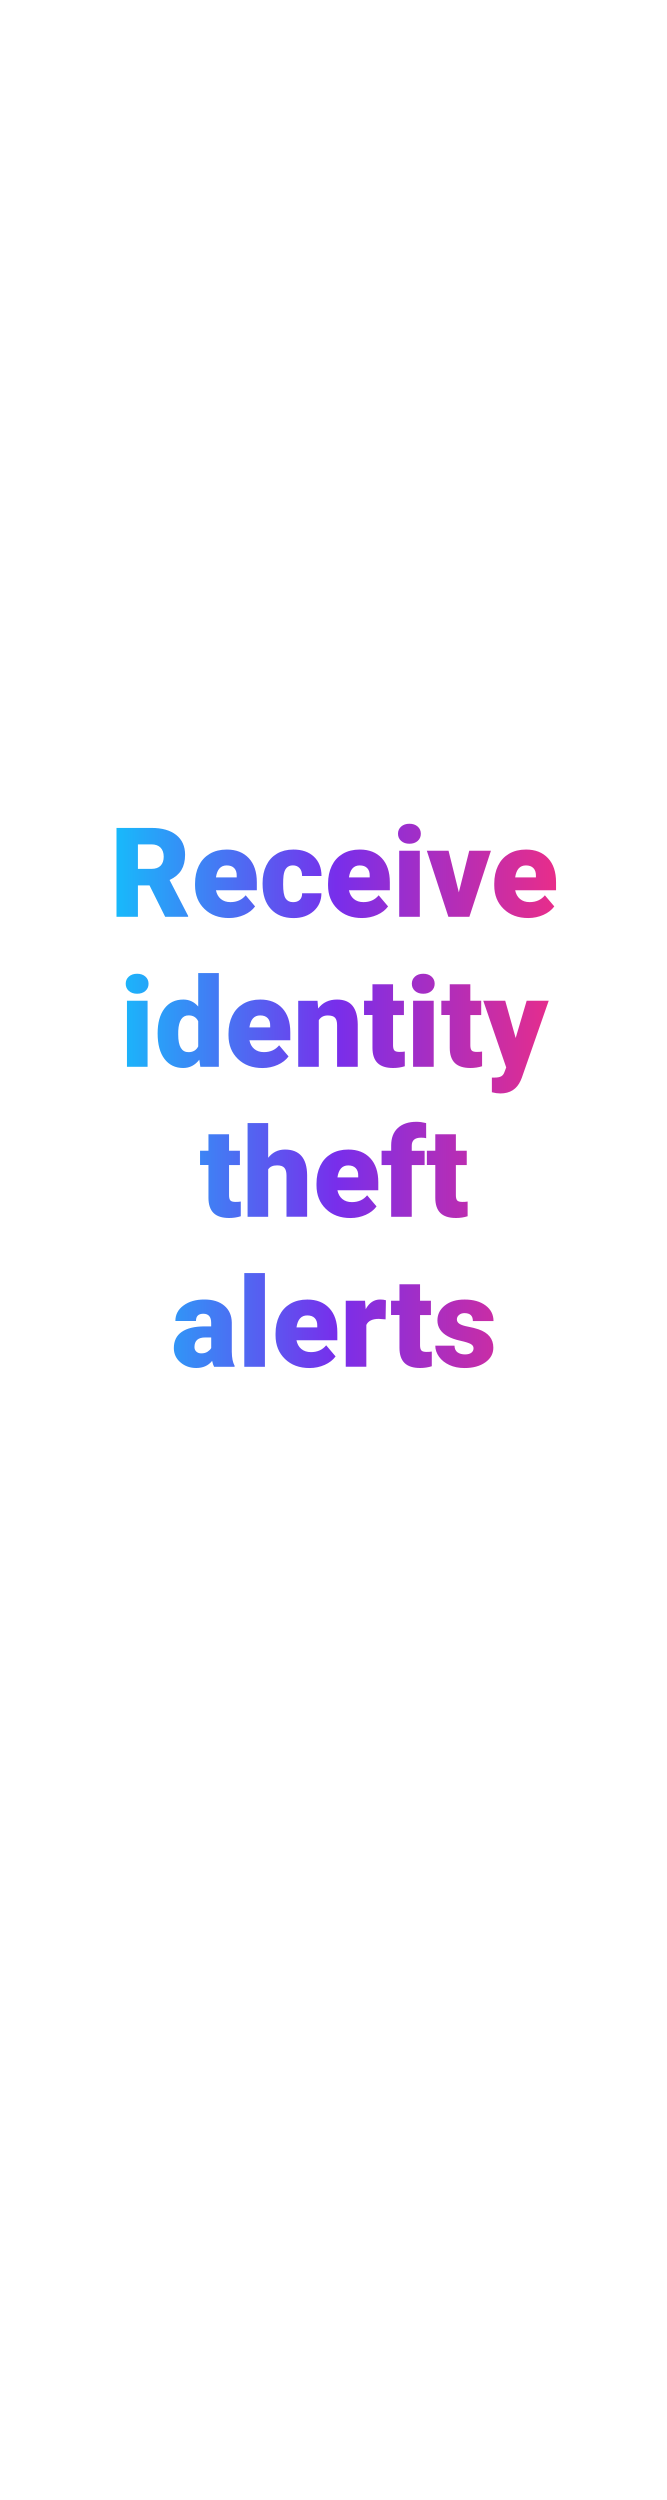
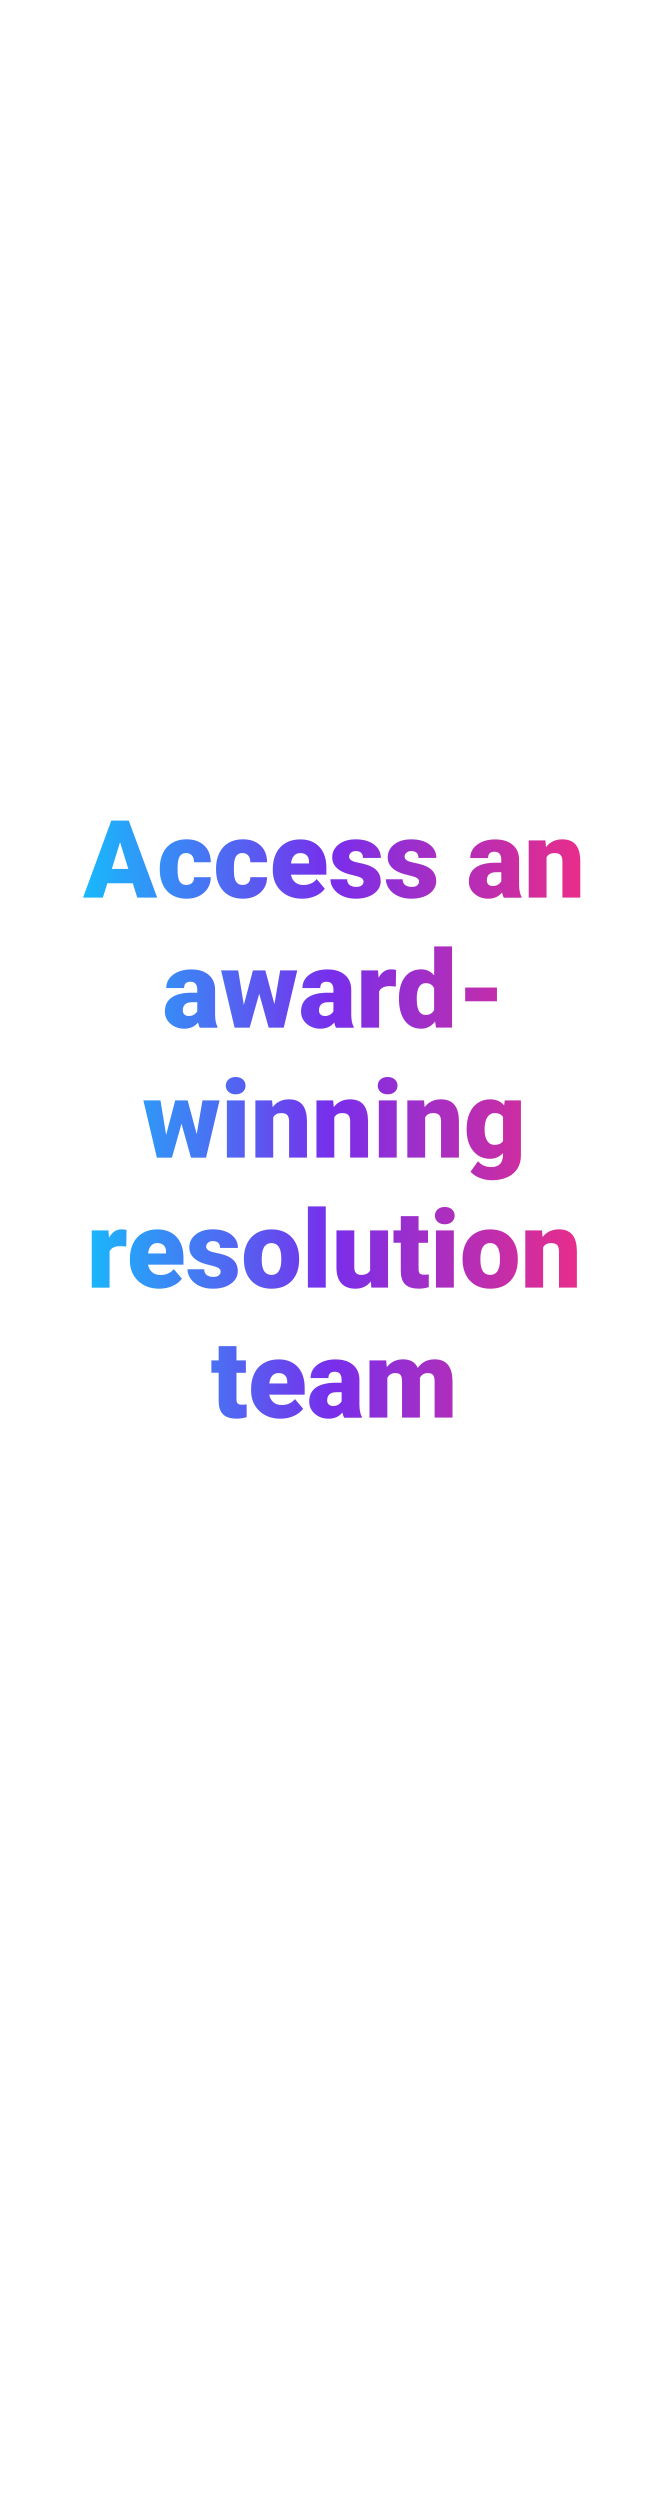
<svg xmlns="http://www.w3.org/2000/svg" id="Layer_1" viewBox="0 0 160 600">
  <style>.st0{fill:url(#SVGID_1_)}</style>
-   <linearGradient id="SVGID_1_" gradientUnits="userSpaceOnUse" x1="27.959" y1="263.01" x2="133.457" y2="263.01">
+   <linearGradient id="SVGID_1_" gradientUnits="userSpaceOnUse" x1="19.939" y1="268.719" x2="139.262" y2="268.719">
    <stop offset="0" stop-color="#18b9fb" />
    <stop offset=".5" stop-color="#782eeb" />
    <stop offset="1" stop-color="#e82d8a" />
  </linearGradient>
-   <path class="st0" d="M35.88 212.49H33.1v7.54h-5.14V198.7h8.39c2.53 0 4.51.56 5.93 1.68s2.14 2.71 2.14 4.76c0 1.48-.3 2.71-.9 3.69-.6.98-1.54 1.77-2.82 2.37l4.45 8.61v.22h-5.51l-3.76-7.54zm-2.78-3.96h3.25c.98 0 1.71-.26 2.2-.77.49-.51.74-1.23.74-2.15 0-.92-.25-1.64-.75-2.17-.5-.52-1.23-.79-2.2-.79H33.1v5.88zm21.87 11.8c-2.43 0-4.4-.72-5.9-2.18-1.5-1.45-2.26-3.34-2.26-5.66v-.41c0-1.62.3-3.05.9-4.29.6-1.24 1.48-2.2 2.63-2.88 1.15-.68 2.52-1.02 4.1-1.02 2.23 0 3.98.69 5.27 2.07 1.29 1.38 1.93 3.31 1.93 5.78v1.92h-9.81c.18.89.56 1.59 1.16 2.09s1.37.76 2.31.76c1.56 0 2.78-.55 3.66-1.64l2.26 2.67c-.62.85-1.49 1.53-2.61 2.03-1.13.5-2.34.76-3.64.76zm-.56-12.63c-1.45 0-2.3.96-2.58 2.87h4.98v-.38c.02-.79-.18-1.4-.6-1.84s-1.01-.65-1.8-.65zm15.93 8.82c.69 0 1.23-.19 1.61-.56.38-.38.57-.9.56-1.57h4.63c0 1.74-.62 3.16-1.87 4.28-1.25 1.11-2.85 1.67-4.81 1.67-2.3 0-4.12-.72-5.45-2.17s-1.99-3.45-1.99-6.01v-.21c0-1.6.29-3.01.89-4.24.59-1.23 1.44-2.17 2.56-2.83 1.11-.66 2.43-.99 3.96-.99 2.06 0 3.7.57 4.91 1.71s1.82 2.69 1.82 4.64H72.5c0-.82-.2-1.45-.6-1.89s-.94-.66-1.61-.66c-1.28 0-2.03.82-2.24 2.45-.07.52-.1 1.23-.1 2.14 0 1.59.19 2.7.57 3.31s.99.93 1.82.93zm16.55 3.81c-2.43 0-4.4-.72-5.9-2.18-1.5-1.45-2.26-3.34-2.26-5.66v-.41c0-1.62.3-3.05.9-4.29.6-1.24 1.48-2.2 2.63-2.88 1.15-.68 2.52-1.02 4.1-1.02 2.23 0 3.98.69 5.27 2.07 1.29 1.38 1.93 3.31 1.93 5.78v1.92h-9.81c.18.89.56 1.59 1.16 2.09s1.37.76 2.31.76c1.56 0 2.78-.55 3.66-1.64l2.26 2.67c-.62.85-1.49 1.53-2.61 2.03-1.13.5-2.34.76-3.64.76zm-.56-12.63c-1.45 0-2.3.96-2.58 2.87h4.98v-.38c.02-.79-.18-1.4-.6-1.84s-1.02-.65-1.8-.65zm9.19-7.6c0-.7.25-1.28.76-1.73s1.17-.67 1.98-.67 1.47.22 1.98.67.76 1.03.76 1.73-.25 1.28-.76 1.73-1.17.67-1.98.67-1.47-.22-1.98-.67-.76-1.03-.76-1.73zm5.24 19.93h-4.95v-15.85h4.95v15.85zm9.36-5.87l2.5-9.98h5.2l-5.17 15.85h-5.04l-5.17-15.85h5.21l2.47 9.98zm16.66 6.17c-2.43 0-4.4-.72-5.9-2.18-1.5-1.45-2.26-3.34-2.26-5.66v-.41c0-1.62.3-3.05.9-4.29.6-1.24 1.48-2.2 2.63-2.88 1.15-.68 2.52-1.02 4.1-1.02 2.23 0 3.98.69 5.27 2.07 1.29 1.38 1.93 3.31 1.93 5.78v1.92h-9.81c.18.89.56 1.59 1.16 2.09s1.37.76 2.31.76c1.56 0 2.78-.55 3.66-1.64l2.26 2.67c-.62.85-1.49 1.53-2.61 2.03-1.13.5-2.34.76-3.64.76zm-.56-12.63c-1.45 0-2.3.96-2.58 2.87h4.98v-.38c.02-.79-.18-1.4-.6-1.84s-1.02-.65-1.8-.65zm-96.05 28.4c0-.7.25-1.28.76-1.73s1.17-.67 1.98-.67 1.47.22 1.98.67.76 1.03.76 1.73-.25 1.28-.76 1.73-1.17.67-1.98.67-1.47-.22-1.98-.67-.76-1.03-.76-1.73zm5.25 19.93h-4.95v-15.85h4.95v15.85zm2.41-8.04c0-2.51.54-4.49 1.63-5.93 1.08-1.44 2.6-2.17 4.54-2.17 1.42 0 2.61.56 3.57 1.67v-8.03h4.95v22.5h-4.44l-.25-1.7c-1.02 1.33-2.3 1.99-3.87 1.99-1.88 0-3.38-.72-4.48-2.17s-1.65-3.49-1.65-6.16zm4.94.31c0 2.81.82 4.22 2.46 4.22 1.09 0 1.88-.46 2.34-1.38v-6.04c-.45-.94-1.22-1.41-2.31-1.41-1.52 0-2.35 1.23-2.48 3.69l-.01.92zM63 256.33c-2.43 0-4.4-.72-5.9-2.18-1.5-1.45-2.26-3.34-2.26-5.66v-.41c0-1.62.3-3.05.9-4.29.6-1.24 1.48-2.2 2.63-2.88 1.15-.68 2.52-1.02 4.1-1.02 2.23 0 3.98.69 5.27 2.07 1.29 1.38 1.93 3.31 1.93 5.78v1.92h-9.81c.18.89.56 1.59 1.16 2.09s1.37.76 2.31.76c1.56 0 2.78-.55 3.66-1.64l2.26 2.67c-.62.85-1.49 1.53-2.61 2.03-1.13.5-2.34.76-3.64.76zm-.56-12.63c-1.45 0-2.3.96-2.58 2.87h4.98v-.38c.02-.79-.18-1.4-.6-1.84s-1.02-.65-1.8-.65zm13.76-3.52l.16 1.86c1.09-1.44 2.6-2.15 4.53-2.15 1.65 0 2.88.49 3.7 1.48.81.99 1.24 2.47 1.27 4.45v10.21H80.9v-10c0-.8-.16-1.39-.48-1.76s-.91-.56-1.76-.56c-.97 0-1.68.38-2.15 1.14v11.19h-4.94v-15.85h4.63zm18.13-3.94v3.94h2.61v3.43h-2.61v7.25c0 .6.11 1.01.32 1.25s.64.35 1.27.35c.49 0 .9-.03 1.23-.09v3.53c-.89.28-1.82.42-2.78.42-1.7 0-2.95-.4-3.76-1.2s-1.22-2.02-1.22-3.65v-7.87h-2.02v-3.43h2.02v-3.94h4.94zm4.51-.14c0-.7.25-1.28.76-1.73s1.17-.67 1.98-.67 1.47.22 1.98.67.76 1.03.76 1.73-.25 1.28-.76 1.73-1.17.67-1.98.67-1.47-.22-1.98-.67-.76-1.03-.76-1.73zm5.25 19.93h-4.95v-15.85h4.95v15.85zm8.79-19.79v3.94h2.61v3.43h-2.61v7.25c0 .6.11 1.01.32 1.25s.64.35 1.27.35c.49 0 .9-.03 1.23-.09v3.53c-.89.28-1.82.42-2.78.42-1.7 0-2.95-.4-3.76-1.2s-1.22-2.02-1.22-3.65v-7.87h-2.02v-3.43h2.02v-3.94h4.94zm10.88 12.88l2.64-8.94h5.29l-6.46 18.5-.28.67c-.92 2.05-2.54 3.08-4.86 3.08-.64 0-1.32-.1-2.04-.29v-3.52h.64c.69 0 1.22-.1 1.59-.3.37-.2.64-.56.81-1.08l.4-1.06-5.51-16.01h5.27l2.51 8.95zm-68.79 23.12v3.94h2.61v3.43h-2.61v7.25c0 .6.11 1.01.32 1.25s.64.35 1.27.35c.49 0 .9-.03 1.23-.09v3.53c-.89.28-1.82.42-2.78.42-1.7 0-2.95-.4-3.76-1.2s-1.22-2.02-1.22-3.65v-7.87h-2.02v-3.43h2.02v-3.94h4.94zm9.38 5.64c1.05-1.33 2.4-1.99 4.04-1.99 1.75 0 3.07.52 3.96 1.55s1.34 2.56 1.36 4.58v10h-4.95v-9.89c0-.84-.17-1.46-.51-1.85-.34-.4-.92-.59-1.74-.59-1.02 0-1.73.32-2.15.97v11.37h-4.94v-22.5h4.94v8.35zm19.77 14.45c-2.43 0-4.4-.72-5.9-2.18-1.5-1.45-2.26-3.34-2.26-5.66v-.41c0-1.62.3-3.05.9-4.29.6-1.24 1.48-2.2 2.63-2.88 1.15-.68 2.52-1.02 4.1-1.02 2.23 0 3.98.69 5.27 2.07 1.29 1.38 1.93 3.31 1.93 5.78v1.92h-9.81c.18.89.56 1.59 1.16 2.09s1.37.76 2.31.76c1.56 0 2.78-.55 3.66-1.64l2.26 2.67c-.62.85-1.49 1.53-2.61 2.03-1.13.5-2.34.76-3.64.76zm-.55-12.63c-1.45 0-2.3.96-2.58 2.87h4.98v-.38c.02-.79-.18-1.4-.6-1.84s-1.02-.65-1.8-.65zm10.31 12.33v-12.42h-2.3v-3.43h2.3v-1.26c0-1.81.53-3.21 1.6-4.2s2.56-1.49 4.48-1.49c.7 0 1.47.1 2.31.31l.01 3.63c-.3-.09-.71-.13-1.22-.13-1.49 0-2.24.64-2.24 1.93v1.22h3.09v3.43h-3.09v12.42h-4.94zm15.53-19.79v3.94h2.61v3.43h-2.61v7.25c0 .6.11 1.01.32 1.25s.64.35 1.27.35c.49 0 .9-.03 1.23-.09v3.53c-.89.28-1.82.42-2.78.42-1.7 0-2.95-.4-3.76-1.2s-1.22-2.02-1.22-3.65v-7.87h-2.02v-3.43h2.02v-3.94h4.94zm-58.03 55.79c-.18-.32-.33-.8-.47-1.42-.91 1.14-2.18 1.71-3.81 1.71-1.49 0-2.76-.45-3.81-1.36-1.04-.9-1.57-2.04-1.57-3.41 0-1.72.63-3.02 1.9-3.9s3.12-1.32 5.54-1.32h1.52v-.84c0-1.46-.63-2.19-1.89-2.19-1.17 0-1.76.58-1.76 1.74h-4.94c0-1.53.65-2.78 1.96-3.73 1.3-.96 2.97-1.43 4.99-1.43s3.62.49 4.79 1.48 1.77 2.34 1.8 4.06v7.02c.02 1.46.24 2.57.67 3.34v.25h-4.92zm-3.09-3.22c.62 0 1.12-.13 1.53-.4s.7-.56.87-.89v-2.53h-1.44c-1.72 0-2.58.77-2.58 2.31 0 .45.15.81.45 1.09.32.28.7.42 1.17.42zm15.29 3.22h-4.95v-22.5h4.95v22.5zm10.71.3c-2.43 0-4.4-.72-5.9-2.18-1.5-1.45-2.26-3.34-2.26-5.66v-.41c0-1.62.3-3.05.9-4.29.6-1.24 1.48-2.2 2.63-2.88 1.15-.68 2.52-1.02 4.1-1.02 2.23 0 3.98.69 5.27 2.07 1.29 1.38 1.93 3.31 1.93 5.78v1.92h-9.81c.18.89.56 1.59 1.16 2.09s1.37.76 2.31.76c1.56 0 2.78-.55 3.66-1.64l2.26 2.67c-.62.85-1.49 1.53-2.61 2.03-1.13.5-2.34.76-3.64.76zm-.55-12.63c-1.45 0-2.3.96-2.58 2.87h4.98v-.38c.02-.79-.18-1.4-.6-1.84s-1.02-.65-1.8-.65zm18.8.95l-1.63-.12c-1.55 0-2.55.49-2.99 1.46v10.03h-4.94v-15.85h4.63l.16 2.04c.83-1.55 1.99-2.33 3.47-2.33.53 0 .99.06 1.38.18l-.08 4.59zm8.27-8.41v3.94h2.61v3.43h-2.61v7.25c0 .6.11 1.01.32 1.25s.64.35 1.27.35c.49 0 .9-.03 1.23-.09v3.53c-.89.28-1.82.42-2.78.42-1.7 0-2.95-.4-3.76-1.2s-1.22-2.02-1.22-3.65v-7.87h-2.02v-3.43h2.02v-3.94h4.94zm12.84 15.34c0-.42-.22-.76-.66-1.01s-1.27-.52-2.5-.79-2.25-.63-3.05-1.08c-.8-.44-1.41-.98-1.83-1.62s-.63-1.36-.63-2.18c0-1.46.6-2.65 1.8-3.6s2.77-1.41 4.72-1.41c2.09 0 3.77.47 5.04 1.42s1.9 2.19 1.9 3.74h-4.95c0-1.27-.67-1.9-2.01-1.9-.52 0-.95.14-1.3.43-.35.29-.53.65-.53 1.08 0 .44.21.8.64 1.07s1.12.5 2.06.67c.94.18 1.77.39 2.48.63 2.38.82 3.57 2.29 3.57 4.41 0 1.45-.64 2.62-1.93 3.53-1.29.91-2.95 1.36-4.99 1.36-1.36 0-2.57-.24-3.63-.73s-1.89-1.15-2.49-1.99-.89-1.72-.89-2.65h4.61c.02.73.26 1.27.73 1.6.47.34 1.07.5 1.8.5.67 0 1.18-.14 1.52-.41.35-.27.52-.63.52-1.07z" />
+   <path class="st0" d="M31.87 211.98h-6.11l-1.07 3.45h-4.76l6.78-18.48h4.19l6.83 18.48h-4.79l-1.07-3.45zm-5.04-3.44h3.97l-1.99-6.41-1.98 6.41zm17.86 3.85c.6 0 1.07-.16 1.4-.49.33-.33.49-.78.48-1.37h4.01c0 1.51-.54 2.74-1.62 3.71-1.08.96-2.47 1.45-4.17 1.45-2 0-3.57-.63-4.72-1.88s-1.73-2.99-1.73-5.21v-.18c0-1.39.26-2.61.77-3.68.51-1.06 1.25-1.88 2.22-2.45.96-.57 2.11-.86 3.43-.86 1.79 0 3.2.5 4.25 1.49s1.57 2.33 1.57 4.02h-4.01c0-.71-.17-1.26-.52-1.64s-.81-.57-1.4-.57c-1.11 0-1.76.71-1.94 2.12-.06.45-.09 1.07-.09 1.85 0 1.38.17 2.34.5 2.87s.85.82 1.57.82zm13.51 0c.6 0 1.07-.16 1.4-.49.33-.33.49-.78.48-1.37h4.01c0 1.51-.54 2.74-1.62 3.71-1.08.96-2.47 1.45-4.17 1.45-2 0-3.57-.63-4.72-1.88s-1.73-2.99-1.73-5.21v-.18c0-1.39.26-2.61.77-3.68.51-1.06 1.25-1.88 2.22-2.45.96-.57 2.11-.86 3.43-.86 1.79 0 3.2.5 4.25 1.49s1.57 2.33 1.57 4.02h-4.01c0-.71-.17-1.26-.52-1.64s-.81-.57-1.4-.57c-1.11 0-1.76.71-1.94 2.12-.06.45-.09 1.07-.09 1.85 0 1.38.17 2.34.5 2.87s.85.82 1.57.82zm14.35 3.3c-2.11 0-3.81-.63-5.12-1.88-1.3-1.26-1.96-2.89-1.96-4.91v-.36c0-1.41.26-2.64.78-3.72s1.28-1.91 2.28-2.49c1-.59 2.18-.88 3.55-.88 1.93 0 3.45.6 4.57 1.8 1.12 1.2 1.68 2.87 1.68 5.01v1.66h-8.51c.15.77.49 1.38 1 1.82s1.18.66 2.01.66c1.35 0 2.41-.47 3.17-1.42l1.96 2.31c-.53.74-1.29 1.32-2.27 1.76a7.8 7.8 0 0 1-3.14.64zm-.48-10.95c-1.25 0-2 .83-2.23 2.49h4.32v-.33c.02-.69-.16-1.22-.52-1.59-.38-.38-.9-.57-1.57-.57zm15.18 6.83c0-.36-.19-.66-.57-.88s-1.1-.45-2.17-.69-1.95-.55-2.64-.93c-.69-.39-1.22-.85-1.59-1.4s-.55-1.18-.55-1.89c0-1.26.52-2.3 1.56-3.12 1.04-.82 2.4-1.22 4.09-1.22 1.81 0 3.27.41 4.37 1.23s1.65 1.9 1.65 3.24h-4.29c0-1.1-.58-1.65-1.74-1.65-.45 0-.83.12-1.13.38-.3.25-.46.56-.46.93 0 .38.19.69.56.93s.97.43 1.78.58c.82.15 1.53.33 2.15.55 2.07.71 3.1 1.98 3.1 3.82 0 1.25-.56 2.27-1.67 3.06-1.11.79-2.55 1.18-4.32 1.18-1.18 0-2.23-.21-3.15-.63s-1.64-1-2.16-1.73-.77-1.49-.77-2.3h4c.02.63.23 1.1.63 1.39.41.29.93.44 1.56.44.58 0 1.02-.12 1.31-.36.3-.24.45-.54.45-.93zm13.32 0c0-.36-.19-.66-.57-.88s-1.1-.45-2.17-.69-1.95-.55-2.64-.93c-.69-.39-1.22-.85-1.59-1.4s-.55-1.18-.55-1.89c0-1.26.52-2.3 1.56-3.12 1.04-.82 2.4-1.22 4.09-1.22 1.81 0 3.27.41 4.37 1.23s1.65 1.9 1.65 3.24h-4.29c0-1.1-.58-1.65-1.74-1.65-.45 0-.83.12-1.13.38-.3.25-.46.56-.46.93 0 .38.19.69.56.93s.97.43 1.78.58c.82.15 1.53.33 2.15.55 2.07.71 3.1 1.98 3.1 3.82 0 1.25-.56 2.27-1.67 3.06-1.11.79-2.55 1.18-4.32 1.18-1.18 0-2.23-.21-3.15-.63s-1.64-1-2.16-1.73-.77-1.49-.77-2.3h4c.02.63.23 1.1.63 1.39.41.29.93.44 1.56.44.58 0 1.02-.12 1.31-.36.3-.24.45-.54.45-.93zm20.33 3.86c-.15-.28-.29-.69-.41-1.23-.79.99-1.89 1.49-3.3 1.49-1.29 0-2.4-.39-3.3-1.17-.91-.78-1.36-1.77-1.36-2.95 0-1.49.55-2.62 1.65-3.38s2.7-1.14 4.8-1.14h1.32v-.73c0-1.27-.55-1.9-1.64-1.9-1.02 0-1.52.5-1.52 1.51h-4.28c0-1.33.57-2.41 1.69-3.23 1.13-.83 2.57-1.24 4.32-1.24s3.14.43 4.15 1.28 1.54 2.03 1.56 3.52v6.08c.02 1.26.21 2.23.58 2.89v.22h-4.26zm-2.67-2.79c.53 0 .98-.11 1.33-.34.35-.23.6-.49.75-.77v-2.2h-1.24c-1.49 0-2.23.67-2.23 2.01 0 .39.13.7.39.95.26.23.59.35 1 .35zm12.67-10.94l.14 1.61c.95-1.24 2.26-1.87 3.92-1.87 1.43 0 2.5.43 3.21 1.28.71.85 1.07 2.14 1.1 3.86v8.85h-4.29v-8.67c0-.69-.14-1.2-.42-1.53-.28-.33-.79-.49-1.52-.49-.84 0-1.46.33-1.87.99v9.7h-4.28V201.7h4.01zm-82.96 44.93c-.15-.28-.29-.69-.41-1.23-.79.99-1.89 1.49-3.3 1.49-1.29 0-2.4-.39-3.3-1.17-.91-.78-1.36-1.77-1.36-2.95 0-1.49.55-2.61 1.65-3.38s2.7-1.14 4.8-1.14h1.32v-.73c0-1.27-.55-1.9-1.64-1.9-1.02 0-1.52.5-1.52 1.51H39.9c0-1.33.57-2.41 1.69-3.23 1.13-.83 2.57-1.24 4.32-1.24s3.14.43 4.15 1.28 1.54 2.03 1.56 3.52v6.08c.02 1.26.21 2.23.58 2.89v.22h-4.26zm-2.68-2.79c.53 0 .98-.11 1.33-.34.35-.23.6-.49.75-.77v-2.2H46.1c-1.49 0-2.23.67-2.23 2.01 0 .39.13.7.39.95.26.23.59.35 1 .35zm20.6-2.84l1.38-8.1h4.1l-3.24 13.74h-3.62l-2.27-8.15-2.29 8.15H56.3l-3.24-13.74h4.1l1.36 8.29 2.18-8.29h2.98l2.18 8.1zm14.76 5.63c-.15-.28-.29-.69-.41-1.23-.79.99-1.89 1.49-3.3 1.49-1.29 0-2.4-.39-3.3-1.17-.91-.78-1.36-1.77-1.36-2.95 0-1.49.55-2.61 1.65-3.38s2.7-1.14 4.8-1.14h1.32v-.73c0-1.27-.55-1.9-1.64-1.9-1.02 0-1.52.5-1.52 1.51h-4.28c0-1.33.57-2.41 1.69-3.23 1.13-.83 2.57-1.24 4.32-1.24s3.14.43 4.15 1.28 1.54 2.03 1.56 3.52v6.08c.02 1.26.21 2.23.58 2.89v.22h-4.26zm-2.68-2.79c.53 0 .98-.11 1.33-.34.35-.23.6-.49.75-.77v-2.2h-1.24c-1.49 0-2.23.67-2.23 2.01 0 .39.13.7.39.95.26.23.59.35 1 .35zm17.05-7.07l-1.41-.1c-1.35 0-2.21.42-2.59 1.27v8.7h-4.28V232.9h4.01l.14 1.76c.72-1.35 1.72-2.02 3.01-2.02.46 0 .85.05 1.19.15l-.07 3.98zm.76 2.89c0-2.17.47-3.89 1.41-5.14s2.25-1.88 3.94-1.88c1.23 0 2.26.48 3.1 1.45v-6.96h4.29v19.5h-3.85l-.22-1.47c-.88 1.15-2 1.73-3.35 1.73-1.63 0-2.93-.63-3.88-1.88s-1.44-3.03-1.44-5.35zm4.28.27c0 2.44.71 3.66 2.13 3.66.95 0 1.62-.4 2.03-1.19v-5.23c-.39-.81-1.06-1.22-2.01-1.22-1.32 0-2.04 1.07-2.15 3.2v.78zm19.24.38h-7.63v-3.3h7.63v3.3zM47.21 272.2l1.38-8.1h4.1l-3.24 13.74h-3.62l-2.27-8.15-2.29 8.15h-3.62l-3.24-13.74h4.1l1.36 8.29 2.18-8.29h2.98l2.18 8.1zm6.98-11.64c0-.61.22-1.11.66-1.5s1.01-.58 1.71-.58 1.27.19 1.71.58.66.89.66 1.5-.22 1.11-.66 1.5-1.01.58-1.71.58-1.27-.19-1.71-.58-.66-.89-.66-1.5zm4.55 17.27h-4.29V264.1h4.29v13.73zm6.56-13.73l.14 1.61c.95-1.24 2.26-1.87 3.92-1.87 1.43 0 2.5.43 3.21 1.28.71.85 1.07 2.14 1.1 3.86v8.85h-4.29v-8.67c0-.69-.14-1.2-.42-1.53-.28-.33-.79-.49-1.52-.49-.84 0-1.46.33-1.87.99v9.7h-4.28V264.1h4.01zm14.66 0l.14 1.61c.95-1.24 2.26-1.87 3.92-1.87 1.43 0 2.5.43 3.21 1.28.71.85 1.07 2.14 1.1 3.86v8.85h-4.29v-8.67c0-.69-.14-1.2-.42-1.53-.28-.33-.79-.49-1.52-.49-.84 0-1.46.33-1.87.99v9.7h-4.28V264.1h4.01zm10.7-3.54c0-.61.22-1.11.66-1.5s1.01-.58 1.71-.58 1.27.19 1.71.58.66.89.66 1.5-.22 1.11-.66 1.5-1.01.58-1.71.58-1.27-.19-1.71-.58-.66-.89-.66-1.5zm4.55 17.27h-4.29V264.1h4.29v13.73zm6.56-13.73l.14 1.61c.95-1.24 2.26-1.87 3.92-1.87 1.43 0 2.5.43 3.21 1.28.71.85 1.07 2.14 1.1 3.86v8.85h-4.29v-8.67c0-.69-.14-1.2-.42-1.53-.28-.33-.79-.49-1.52-.49-.84 0-1.46.33-1.87.99v9.7h-4.28V264.1h4.01zm10.23 6.76c0-1.39.23-2.62.69-3.68s1.11-1.89 1.97-2.47c.85-.58 1.85-.87 2.98-.87 1.43 0 2.55.48 3.35 1.45l.15-1.19h3.88v13.22c0 1.21-.28 2.26-.84 3.16-.56.89-1.38 1.58-2.44 2.06-1.07.48-2.3.72-3.71.72-1.01 0-1.98-.19-2.93-.57-.94-.38-1.67-.88-2.17-1.49l1.79-2.51c.8.94 1.84 1.41 3.15 1.41 1.9 0 2.84-.97 2.84-2.92v-.43c-.82.91-1.86 1.36-3.11 1.36-1.68 0-3.03-.64-4.06-1.92-1.03-1.28-1.55-3-1.55-5.15v-.18zm4.3.27c0 1.13.21 2.02.63 2.67.42.66 1.02.98 1.78.98.92 0 1.6-.31 2.02-.93v-5.78c-.42-.63-1.08-.94-1.99-.94-.76 0-1.36.34-1.79 1.02-.44.7-.65 1.69-.65 2.98zm-86 28.04l-1.41-.1c-1.35 0-2.21.42-2.59 1.27v8.7h-4.28V295.3h4.01l.14 1.76c.72-1.35 1.72-2.02 3.01-2.02.46 0 .85.05 1.19.15l-.07 3.98zm7.95 10.12c-2.11 0-3.81-.63-5.12-1.88-1.3-1.26-1.96-2.89-1.96-4.91v-.36c0-1.41.26-2.64.78-3.72s1.28-1.91 2.28-2.49c1-.59 2.18-.88 3.55-.88 1.93 0 3.45.6 4.57 1.8 1.12 1.2 1.68 2.87 1.68 5.01v1.66h-8.51c.15.77.49 1.38 1 1.82s1.18.66 2.01.66c1.35 0 2.41-.47 3.17-1.42l1.96 2.31c-.53.74-1.29 1.32-2.27 1.76-.97.42-2.02.64-3.14.64zm-.49-10.95c-1.25 0-2 .83-2.23 2.49h4.32v-.33c.02-.69-.16-1.22-.52-1.59-.37-.38-.89-.57-1.57-.57zm15.19 6.83c0-.36-.19-.66-.57-.88s-1.1-.45-2.17-.69-1.95-.55-2.64-.93c-.69-.39-1.22-.85-1.59-1.4s-.55-1.18-.55-1.89c0-1.26.52-2.3 1.56-3.12 1.04-.82 2.4-1.22 4.09-1.22 1.81 0 3.27.41 4.37 1.23s1.65 1.9 1.65 3.24h-4.29c0-1.1-.58-1.65-1.74-1.65-.45 0-.83.12-1.13.38-.3.25-.46.56-.46.93 0 .38.19.69.56.93s.97.43 1.78.58c.82.15 1.53.33 2.15.55 2.07.71 3.1 1.98 3.1 3.82 0 1.25-.56 2.27-1.67 3.06-1.11.79-2.55 1.18-4.32 1.18-1.18 0-2.23-.21-3.15-.63s-1.64-1-2.16-1.73-.77-1.49-.77-2.3h4c.02.63.23 1.1.63 1.39.41.29.93.44 1.56.44.58 0 1.02-.12 1.31-.36.3-.24.45-.55.45-.93zm5.58-3.13c0-1.37.27-2.59.8-3.66.53-1.07 1.3-1.89 2.3-2.47s2.17-.86 3.52-.86c2.06 0 3.68.64 4.86 1.91 1.18 1.27 1.78 3.01 1.78 5.2v.15c0 2.14-.59 3.84-1.78 5.1-1.19 1.26-2.8 1.88-4.83 1.88-1.96 0-3.53-.59-4.71-1.76-1.18-1.17-1.82-2.76-1.92-4.77l-.02-.72zm4.28.26c0 1.27.2 2.2.6 2.79s.99.89 1.76.89c1.52 0 2.3-1.17 2.34-3.52v-.43c0-2.46-.79-3.69-2.36-3.69-1.43 0-2.21 1.06-2.32 3.19l-.02.77zm15.37 6.73h-4.29v-19.5h4.29v19.5zM89 307.55c-.91 1.16-2.13 1.74-3.67 1.74-1.51 0-2.65-.44-3.42-1.31-.77-.88-1.16-2.13-1.16-3.78v-8.9h4.28v8.92c0 1.18.57 1.76 1.71 1.76.98 0 1.68-.35 2.09-1.05v-9.64h4.3v13.74h-4.01l-.12-1.48zm11.46-15.67v3.42h2.26v2.97h-2.26v6.28c0 .52.09.88.28 1.08s.55.3 1.1.3c.42 0 .78-.03 1.07-.08v3.06c-.77.25-1.57.37-2.41.37-1.47 0-2.56-.35-3.26-1.04s-1.05-1.75-1.05-3.16v-6.82h-1.75v-2.97h1.75v-3.42h4.27zm3.92-.13c0-.61.22-1.11.66-1.5s1.01-.58 1.71-.58 1.27.19 1.71.58.66.89.66 1.5-.22 1.11-.66 1.5-1.01.58-1.71.58-1.27-.19-1.71-.58-.66-.89-.66-1.5zm4.54 17.28h-4.29V295.3h4.29v13.73zm2.09-6.99c0-1.37.27-2.59.8-3.66.53-1.07 1.3-1.89 2.3-2.47s2.17-.86 3.52-.86c2.06 0 3.68.64 4.86 1.91 1.18 1.27 1.78 3.01 1.78 5.2v.15c0 2.14-.59 3.84-1.78 5.1-1.19 1.26-2.8 1.88-4.83 1.88-1.96 0-3.53-.59-4.71-1.76-1.18-1.17-1.82-2.76-1.92-4.77l-.02-.72zm4.28.26c0 1.27.2 2.2.6 2.79s.99.89 1.76.89c1.52 0 2.3-1.17 2.34-3.52v-.43c0-2.46-.79-3.69-2.36-3.69-1.43 0-2.21 1.06-2.32 3.19l-.02.77zm14.79-7l.14 1.61c.95-1.24 2.26-1.87 3.92-1.87 1.43 0 2.5.43 3.21 1.28.71.85 1.07 2.14 1.1 3.86v8.85h-4.29v-8.67c0-.69-.14-1.2-.42-1.53-.28-.33-.79-.49-1.52-.49-.84 0-1.46.33-1.87.99v9.7h-4.28V295.3h4.01zm-73.33 27.78v3.42h2.26v2.97h-2.26v6.28c0 .52.09.88.28 1.08s.55.3 1.1.3c.42 0 .78-.03 1.07-.08v3.06c-.77.25-1.57.37-2.41.37-1.47 0-2.56-.35-3.26-1.04s-1.05-1.75-1.05-3.16v-6.82h-1.75v-2.97h1.75v-3.42h4.27zm10.59 17.41c-2.11 0-3.81-.63-5.12-1.88-1.3-1.26-1.96-2.89-1.96-4.91v-.36c0-1.41.26-2.64.78-3.72s1.28-1.91 2.28-2.49c1-.59 2.18-.88 3.55-.88 1.93 0 3.45.6 4.57 1.8 1.12 1.2 1.68 2.87 1.68 5.01v1.66h-8.51c.15.77.49 1.38 1 1.82s1.18.66 2.01.66c1.35 0 2.41-.47 3.17-1.42l1.96 2.31c-.53.74-1.29 1.32-2.27 1.76-.97.42-2.02.64-3.14.64zm-.49-10.95c-1.25 0-2 .83-2.23 2.49h4.32v-.33c.02-.69-.16-1.22-.52-1.59-.37-.38-.89-.57-1.57-.57zm15.73 10.69c-.15-.28-.29-.69-.41-1.23-.79.99-1.89 1.49-3.3 1.49-1.29 0-2.4-.39-3.3-1.17-.91-.78-1.36-1.77-1.36-2.95 0-1.49.55-2.62 1.65-3.38s2.7-1.14 4.8-1.14h1.32v-.73c0-1.27-.55-1.9-1.64-1.9-1.02 0-1.52.5-1.52 1.51h-4.28c0-1.33.57-2.41 1.69-3.23 1.13-.83 2.57-1.24 4.32-1.24s3.14.43 4.15 1.28 1.54 2.03 1.56 3.52v6.08c.02 1.26.21 2.23.58 2.89v.22h-4.26zm-2.67-2.79c.53 0 .98-.11 1.33-.34.35-.23.6-.49.75-.77v-2.2h-1.24c-1.49 0-2.23.67-2.23 2.01 0 .39.13.7.39.95.26.23.59.35 1 .35zm12.78-10.94l.14 1.61c.97-1.24 2.28-1.87 3.92-1.87 1.74 0 2.91.69 3.52 2.07.93-1.38 2.28-2.07 4.04-2.07 2.78 0 4.21 1.68 4.29 5.05v8.94h-4.29v-8.67c0-.7-.12-1.21-.36-1.54s-.67-.48-1.29-.48c-.85 0-1.48.38-1.89 1.13l.01.18v9.38h-4.29v-8.65c0-.72-.11-1.24-.34-1.56s-.66-.48-1.31-.48c-.82 0-1.45.38-1.88 1.13v9.56h-4.28V326.5h4.01z" />
</svg>
